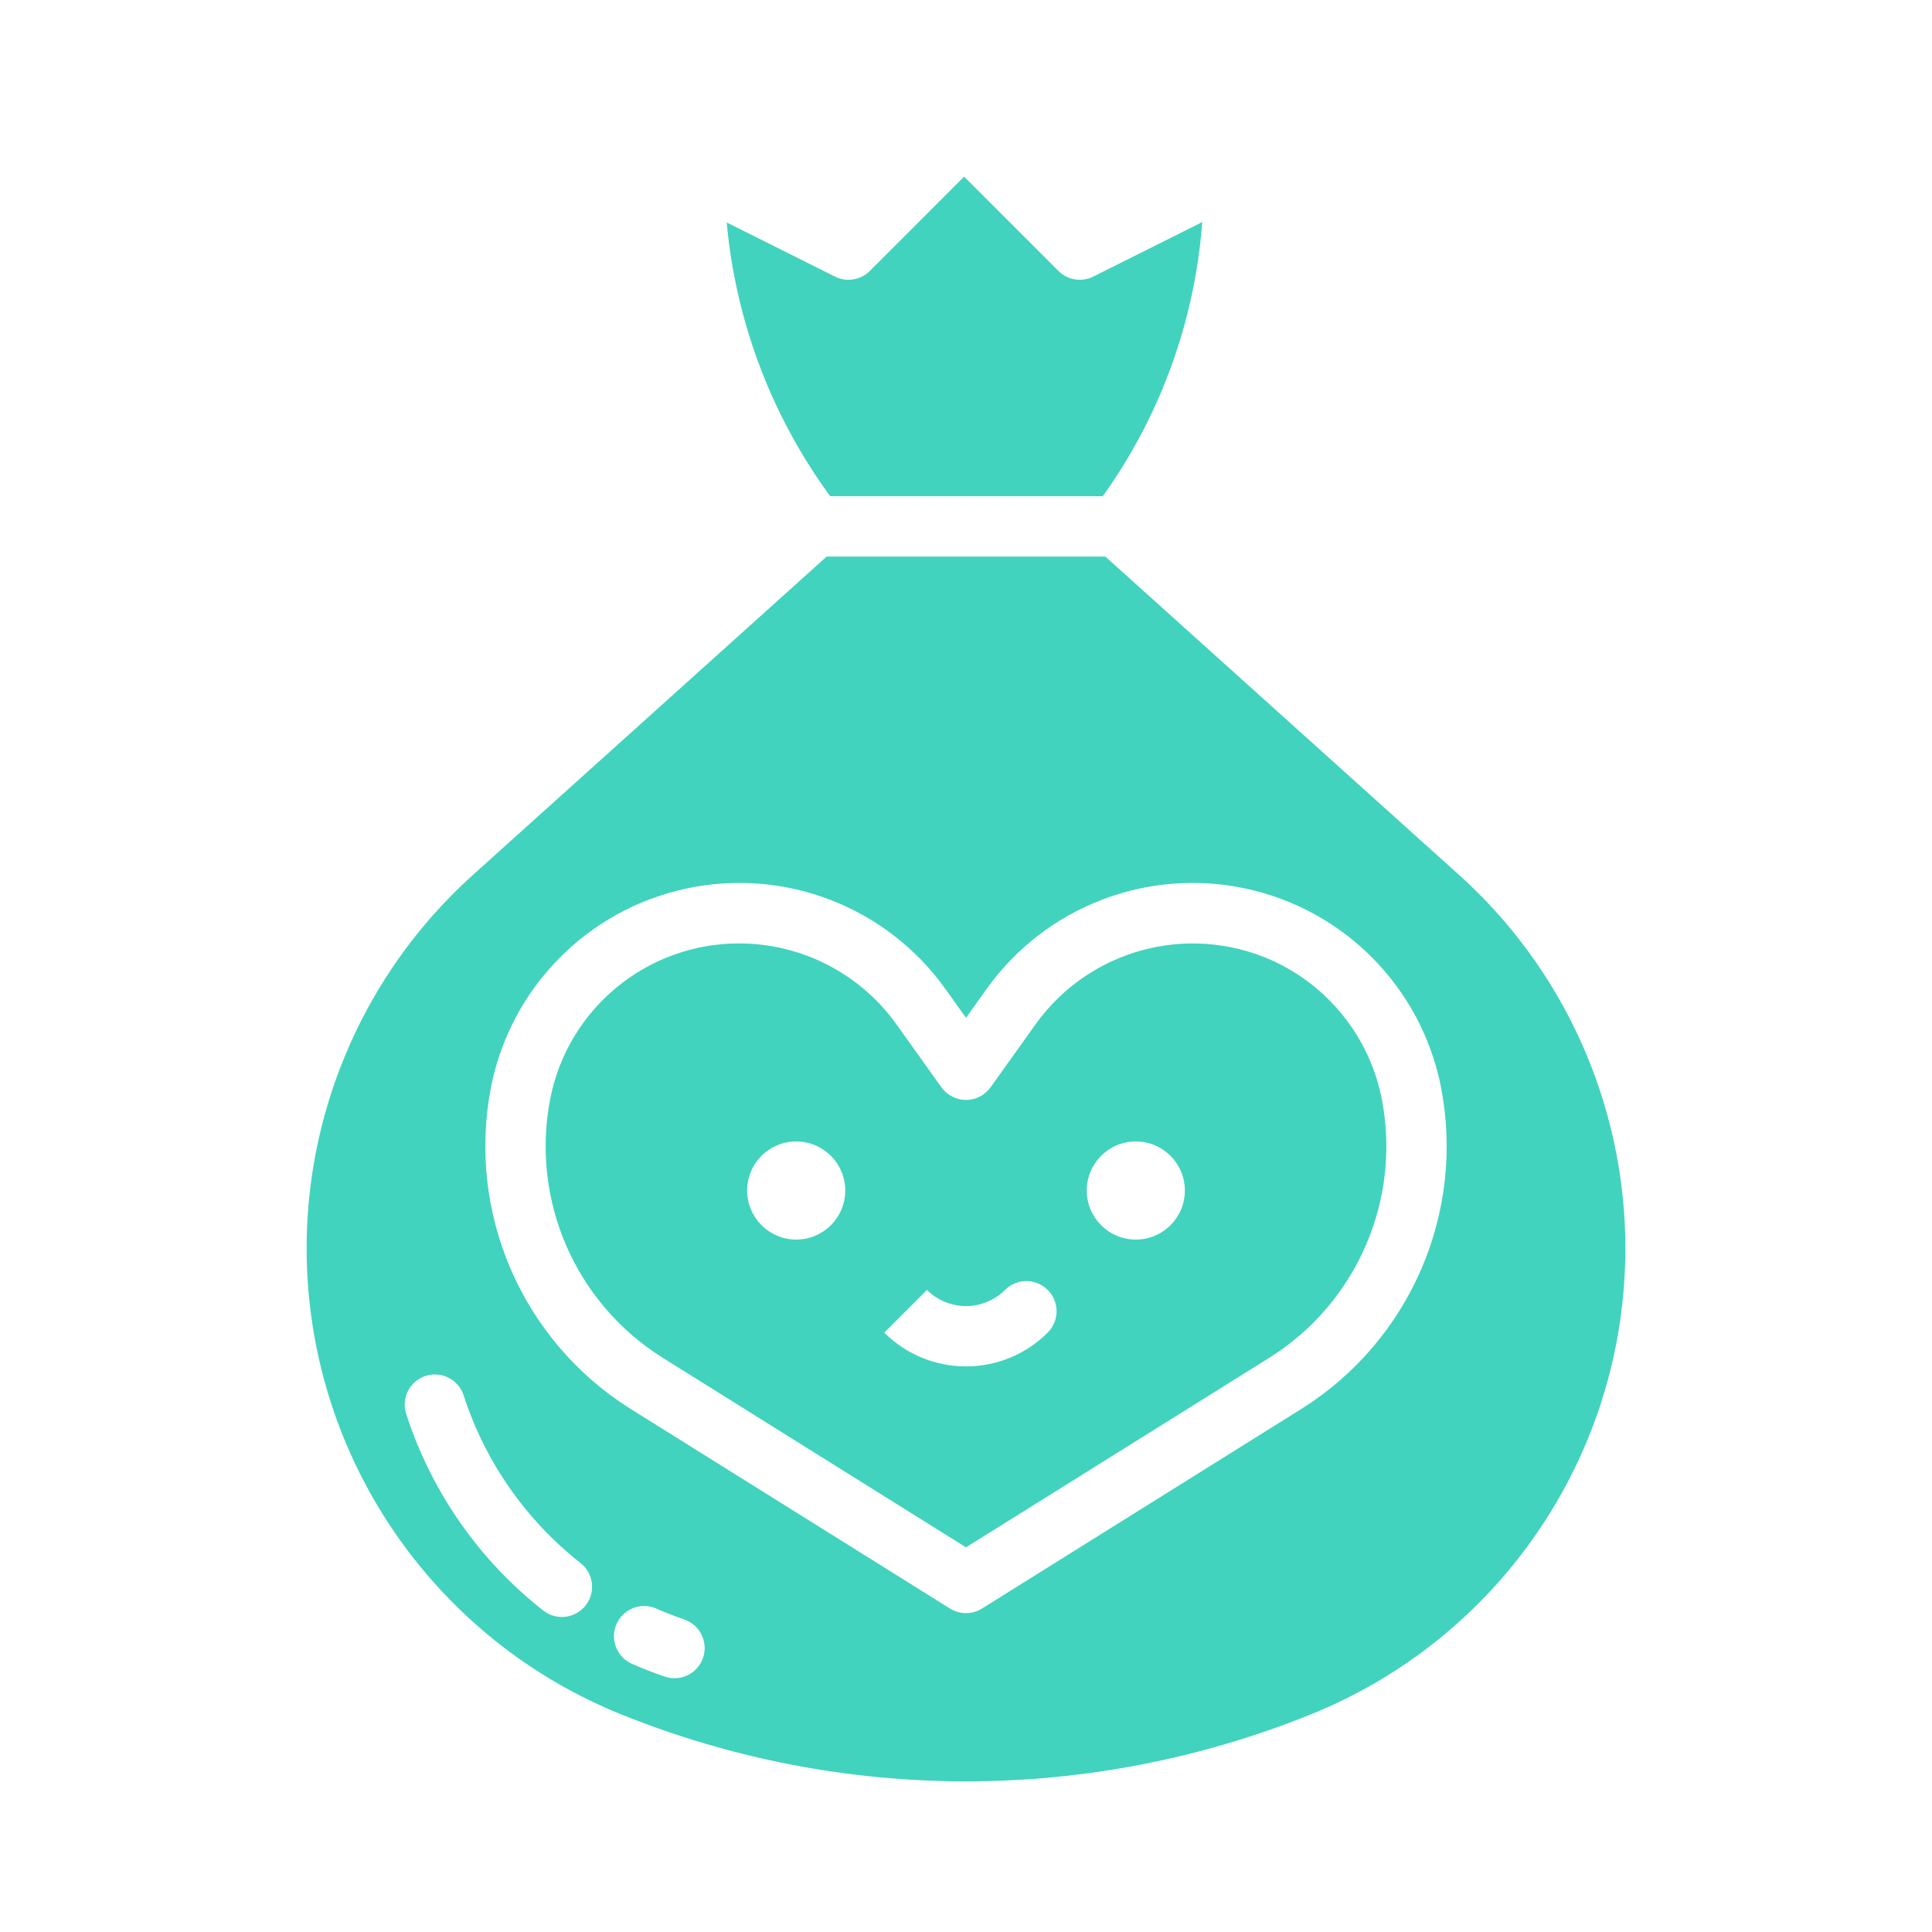
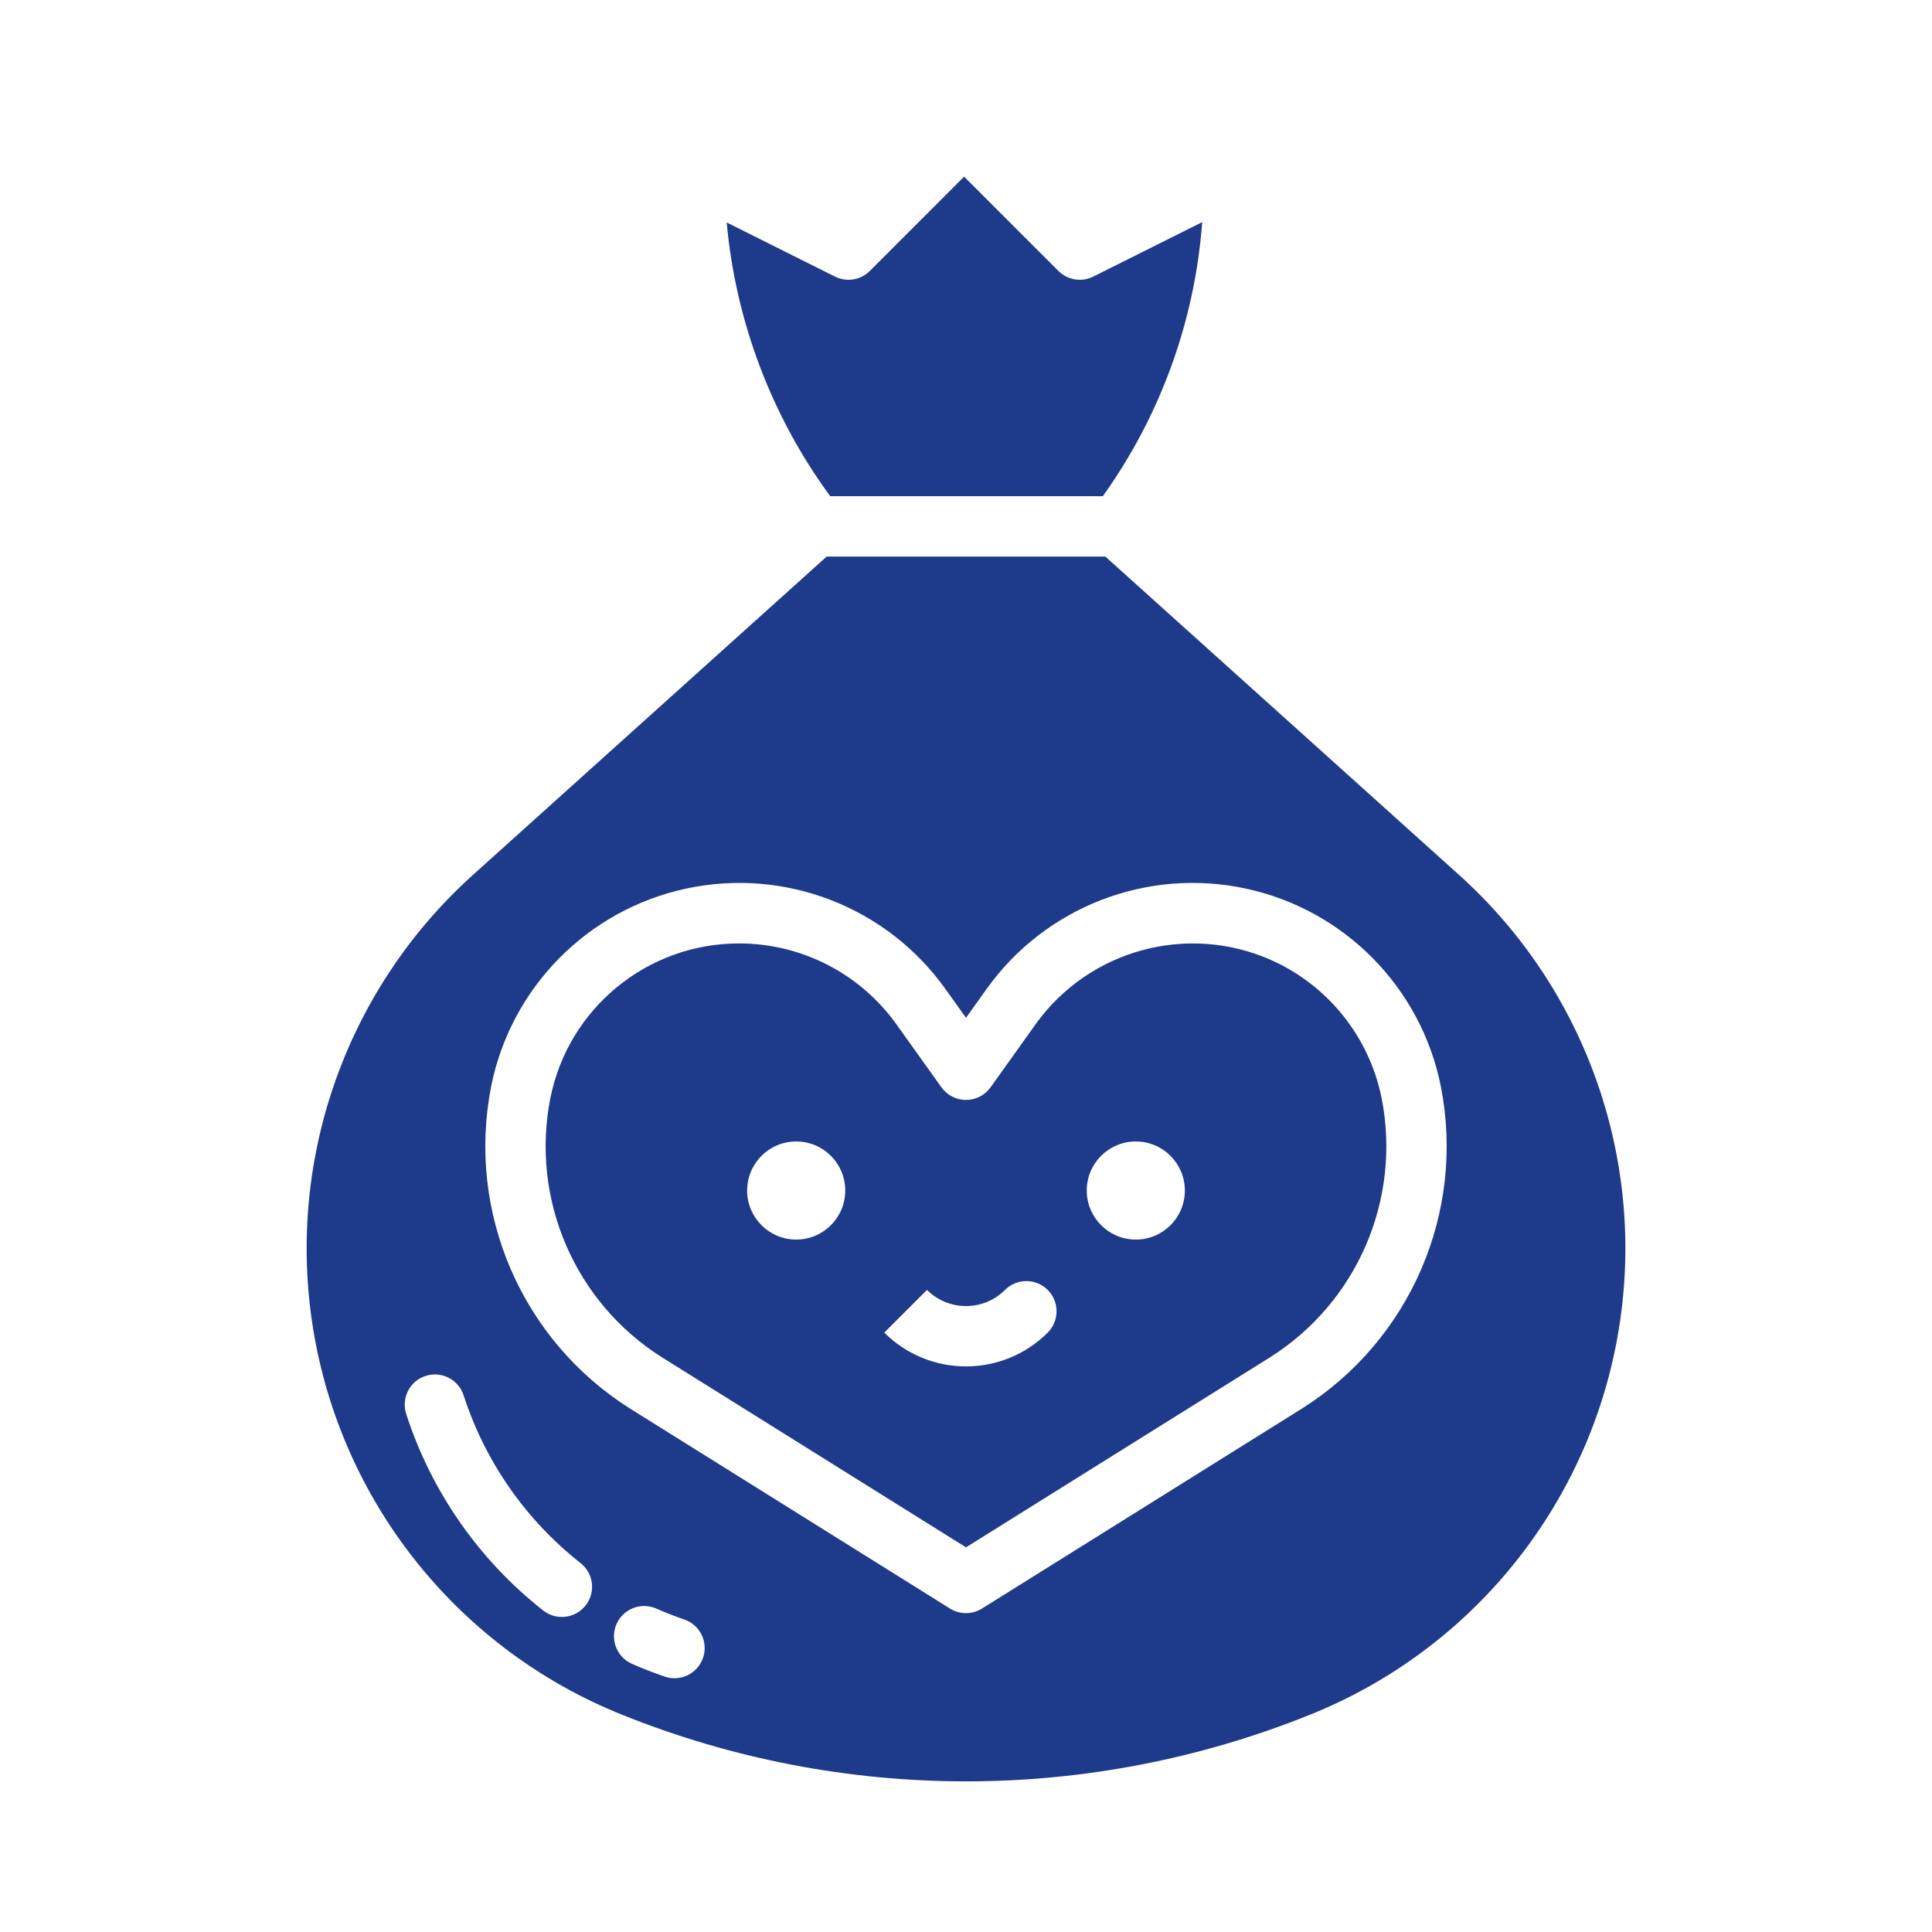
<svg xmlns="http://www.w3.org/2000/svg" height="512px" viewBox="0 0 512 512" width="512px" class="">
  <g>
    <g id="solid">
-       <path d="m292.256 131.5a143.053 143.053 0 0 0 26.344-72.639l-28.875 14.439a8 8 0 0 1 -9.234-1.5l-24.991-24.989-24.984 24.989a8 8 0 0 1 -9.235 1.5l-28.7-14.351a145.078 145.078 0 0 0 27.428 72.551z" data-original="#000000" class="active-path" data-old_color="#000000" fill="#41D3BE" />
-       <path d="m336.807 254.389a51.266 51.266 0 0 0 -62.319 16.989l-11.978 16.769a8 8 0 0 1 -13.02 0l-11.978-16.768a51.262 51.262 0 0 0 -41.7-21.361 50.976 50.976 0 0 0 -49.968 41.035 66.118 66.118 0 0 0 29.644 68.692l80.512 50.318 80.509-50.318a66.119 66.119 0 0 0 29.643-68.692 51.153 51.153 0 0 0 -29.345-36.664zm-125.807 74.111a13 13 0 1 1 13-13 13 13 0 0 1 -13 13zm66.657 24.657a30.665 30.665 0 0 1 -43.314 0l11.314-11.314a14.644 14.644 0 0 0 20.686 0 8 8 0 0 1 11.314 11.314zm23.343-24.657a13 13 0 1 1 13-13 13 13 0 0 1 -13 13z" data-original="#000000" class="active-path" data-old_color="#000000" fill="#41D3BE" />
-       <path d="m386.656 231.851-93.726-84.351h-73.86l-93.726 84.354a133.163 133.163 0 0 0 39.626 222.615 244.082 244.082 0 0 0 182.06 0 133.164 133.164 0 0 0 39.626-222.619zm-231.466 193.612a8 8 0 0 1 -11.234 1.336 108.843 108.843 0 0 1 -36.31-52.085 8 8 0 0 1 15.219-4.94 92.894 92.894 0 0 0 30.989 44.455 8 8 0 0 1 1.336 11.234zm31.123 13.878a7.992 7.992 0 0 1 -10.159 4.979c-2.9-.993-5.795-2.122-8.6-3.357a8 8 0 1 1 6.438-14.647c2.4 1.054 4.87 2.018 7.347 2.866a8 8 0 0 1 4.974 10.159zm158.676-66.028-84.749 52.968a8 8 0 0 1 -8.48 0l-84.748-52.968a82.2 82.2 0 0 1 -36.854-85.4 67.087 67.087 0 0 1 120.374-25.835l5.468 7.655 5.468-7.655a67.087 67.087 0 0 1 120.374 25.836 82.2 82.2 0 0 1 -36.853 85.399z" data-original="#000000" class="active-path" data-old_color="#000000" fill="#41D3BE" />
+       <path d="m292.256 131.5a143.053 143.053 0 0 0 26.344-72.639l-28.875 14.439a8 8 0 0 1 -9.234-1.5l-24.991-24.989-24.984 24.989a8 8 0 0 1 -9.235 1.5l-28.7-14.351a145.078 145.078 0 0 0 27.428 72.551z" data-original="#000000" class="active-path" data-old_color="#000000" fill="#1e3a8a" />
+       <path d="m336.807 254.389a51.266 51.266 0 0 0 -62.319 16.989l-11.978 16.769a8 8 0 0 1 -13.02 0l-11.978-16.768a51.262 51.262 0 0 0 -41.7-21.361 50.976 50.976 0 0 0 -49.968 41.035 66.118 66.118 0 0 0 29.644 68.692l80.512 50.318 80.509-50.318a66.119 66.119 0 0 0 29.643-68.692 51.153 51.153 0 0 0 -29.345-36.664zm-125.807 74.111a13 13 0 1 1 13-13 13 13 0 0 1 -13 13zm66.657 24.657a30.665 30.665 0 0 1 -43.314 0l11.314-11.314a14.644 14.644 0 0 0 20.686 0 8 8 0 0 1 11.314 11.314zm23.343-24.657a13 13 0 1 1 13-13 13 13 0 0 1 -13 13z" data-original="#000000" class="active-path" data-old_color="#000000" fill="#1e3a8a" />
+       <path d="m386.656 231.851-93.726-84.351h-73.86l-93.726 84.354a133.163 133.163 0 0 0 39.626 222.615 244.082 244.082 0 0 0 182.06 0 133.164 133.164 0 0 0 39.626-222.619zm-231.466 193.612a8 8 0 0 1 -11.234 1.336 108.843 108.843 0 0 1 -36.31-52.085 8 8 0 0 1 15.219-4.94 92.894 92.894 0 0 0 30.989 44.455 8 8 0 0 1 1.336 11.234zm31.123 13.878a7.992 7.992 0 0 1 -10.159 4.979c-2.9-.993-5.795-2.122-8.6-3.357a8 8 0 1 1 6.438-14.647c2.4 1.054 4.87 2.018 7.347 2.866a8 8 0 0 1 4.974 10.159zm158.676-66.028-84.749 52.968a8 8 0 0 1 -8.48 0l-84.748-52.968a82.2 82.2 0 0 1 -36.854-85.4 67.087 67.087 0 0 1 120.374-25.835l5.468 7.655 5.468-7.655a67.087 67.087 0 0 1 120.374 25.836 82.2 82.2 0 0 1 -36.853 85.399z" data-original="#000000" class="active-path" data-old_color="#000000" fill="#1e3a8a" />
    </g>
  </g>
</svg>
